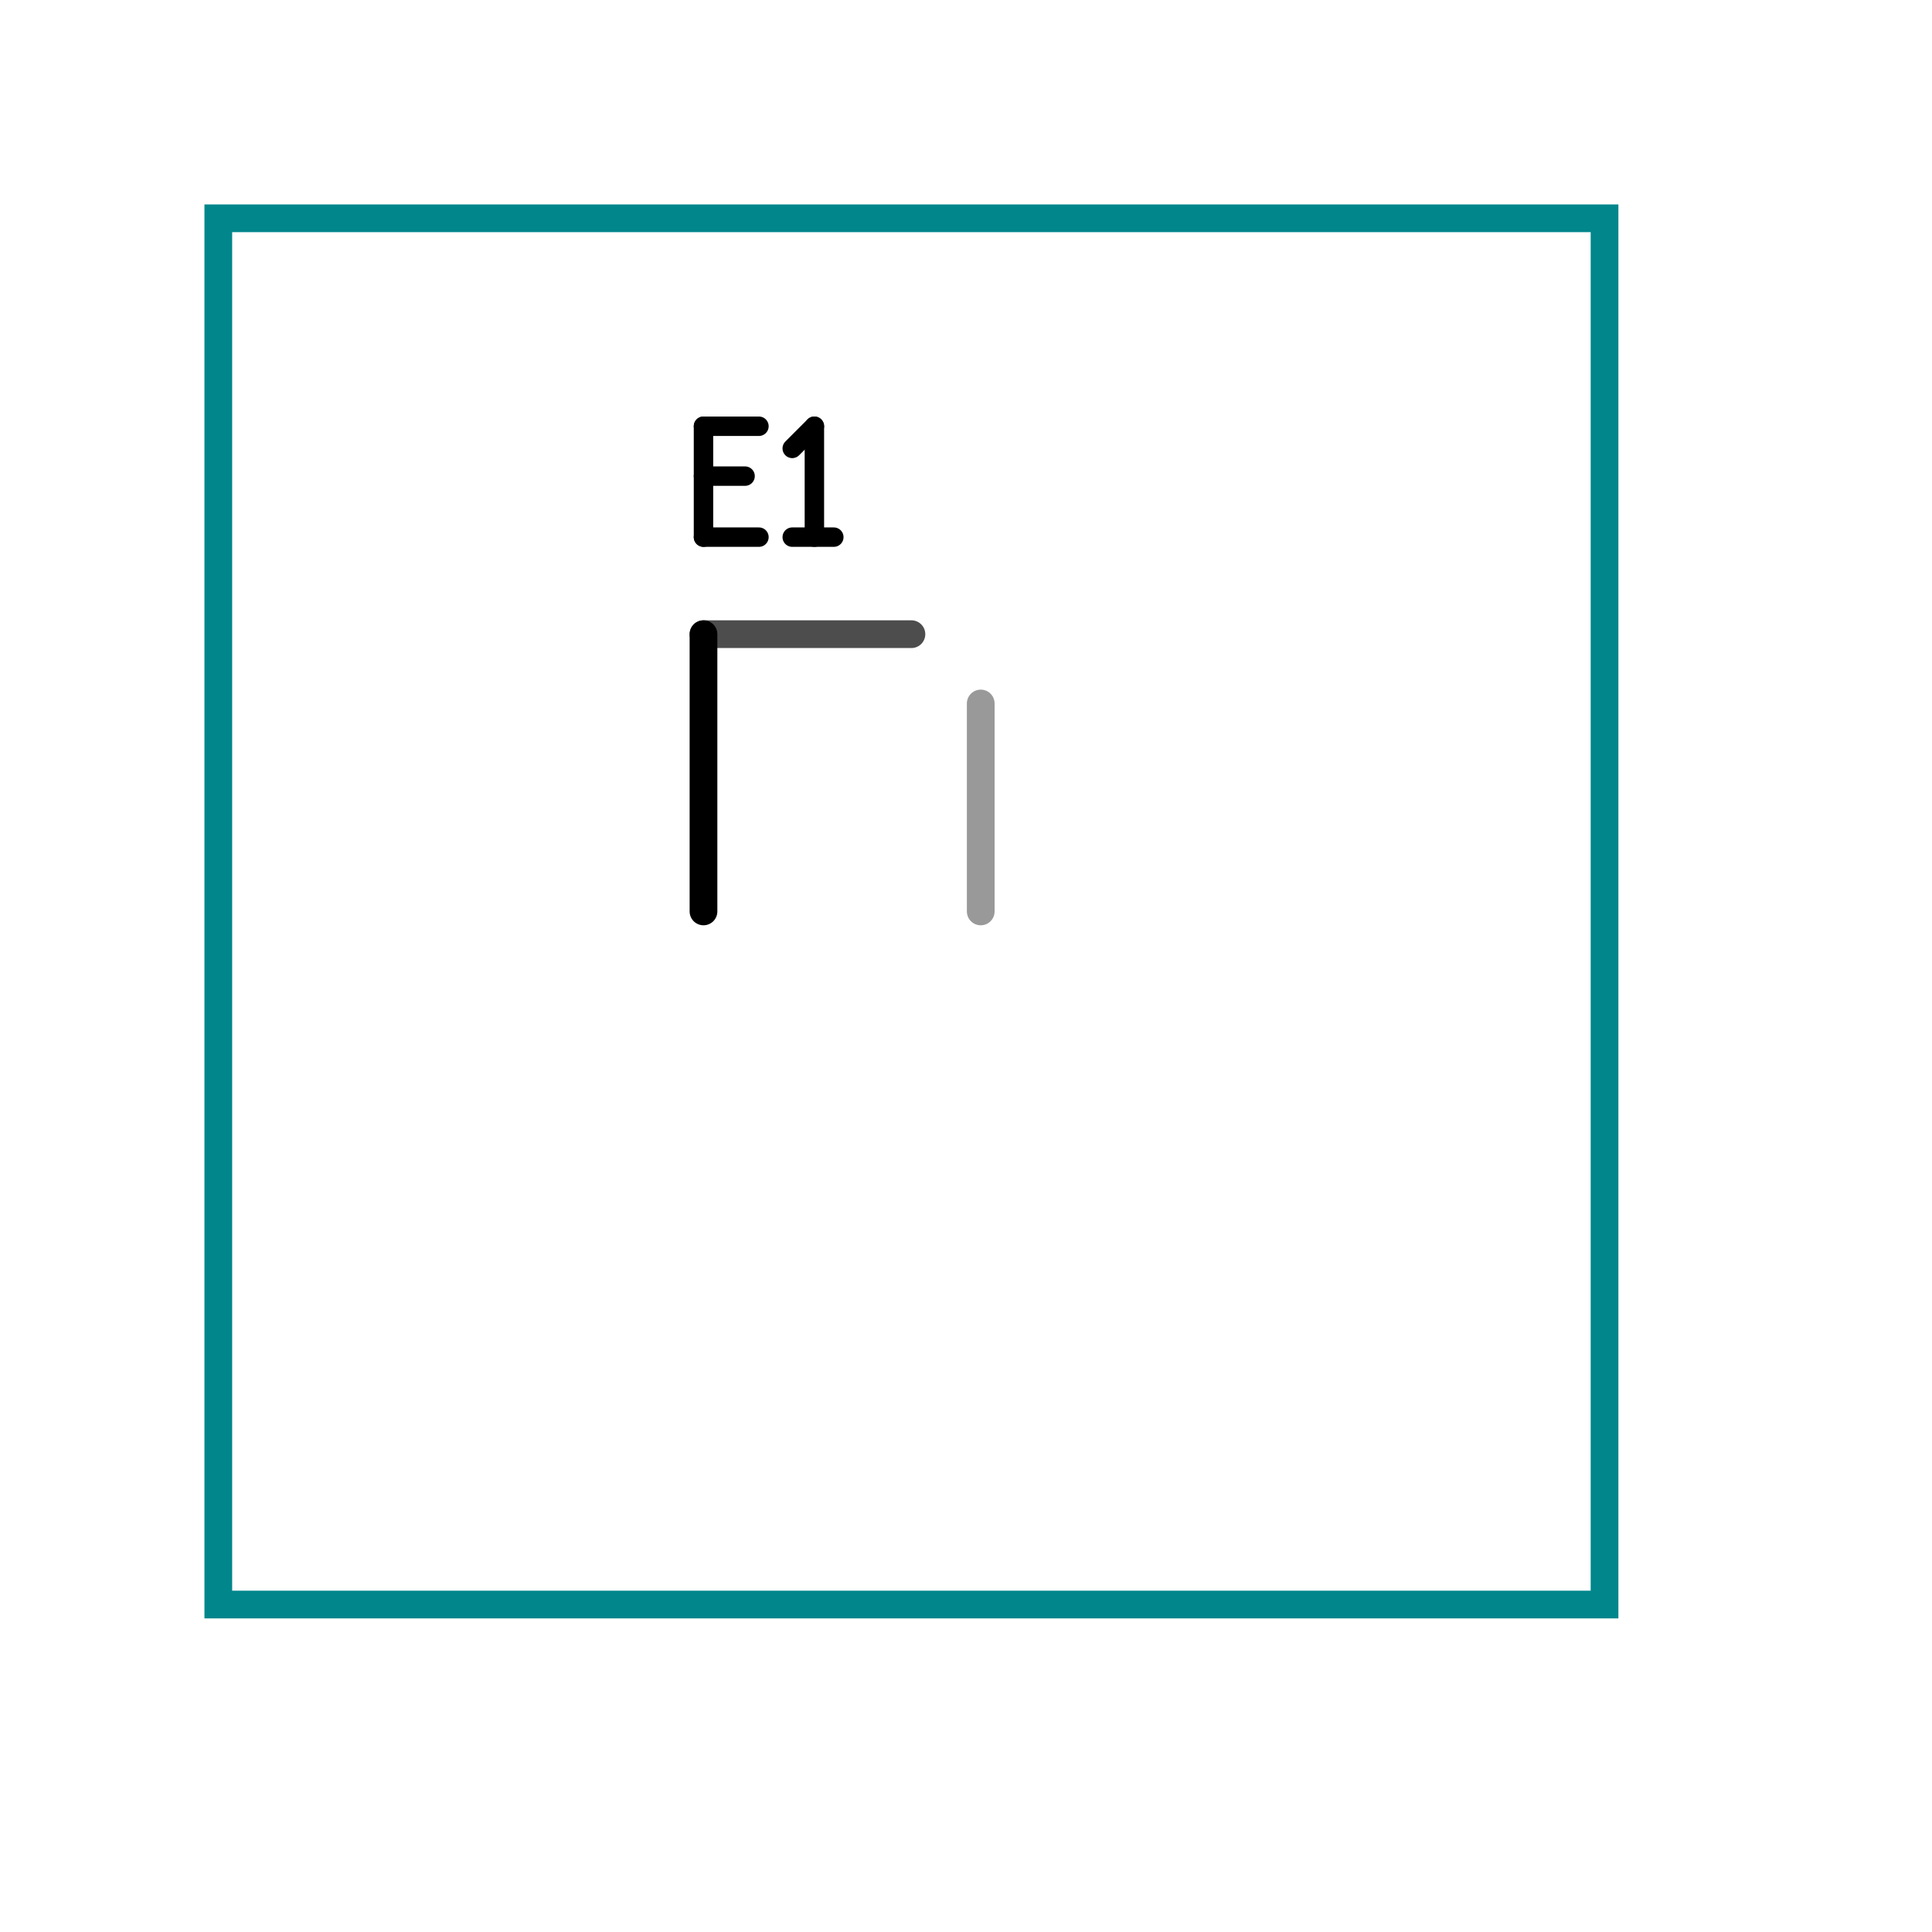
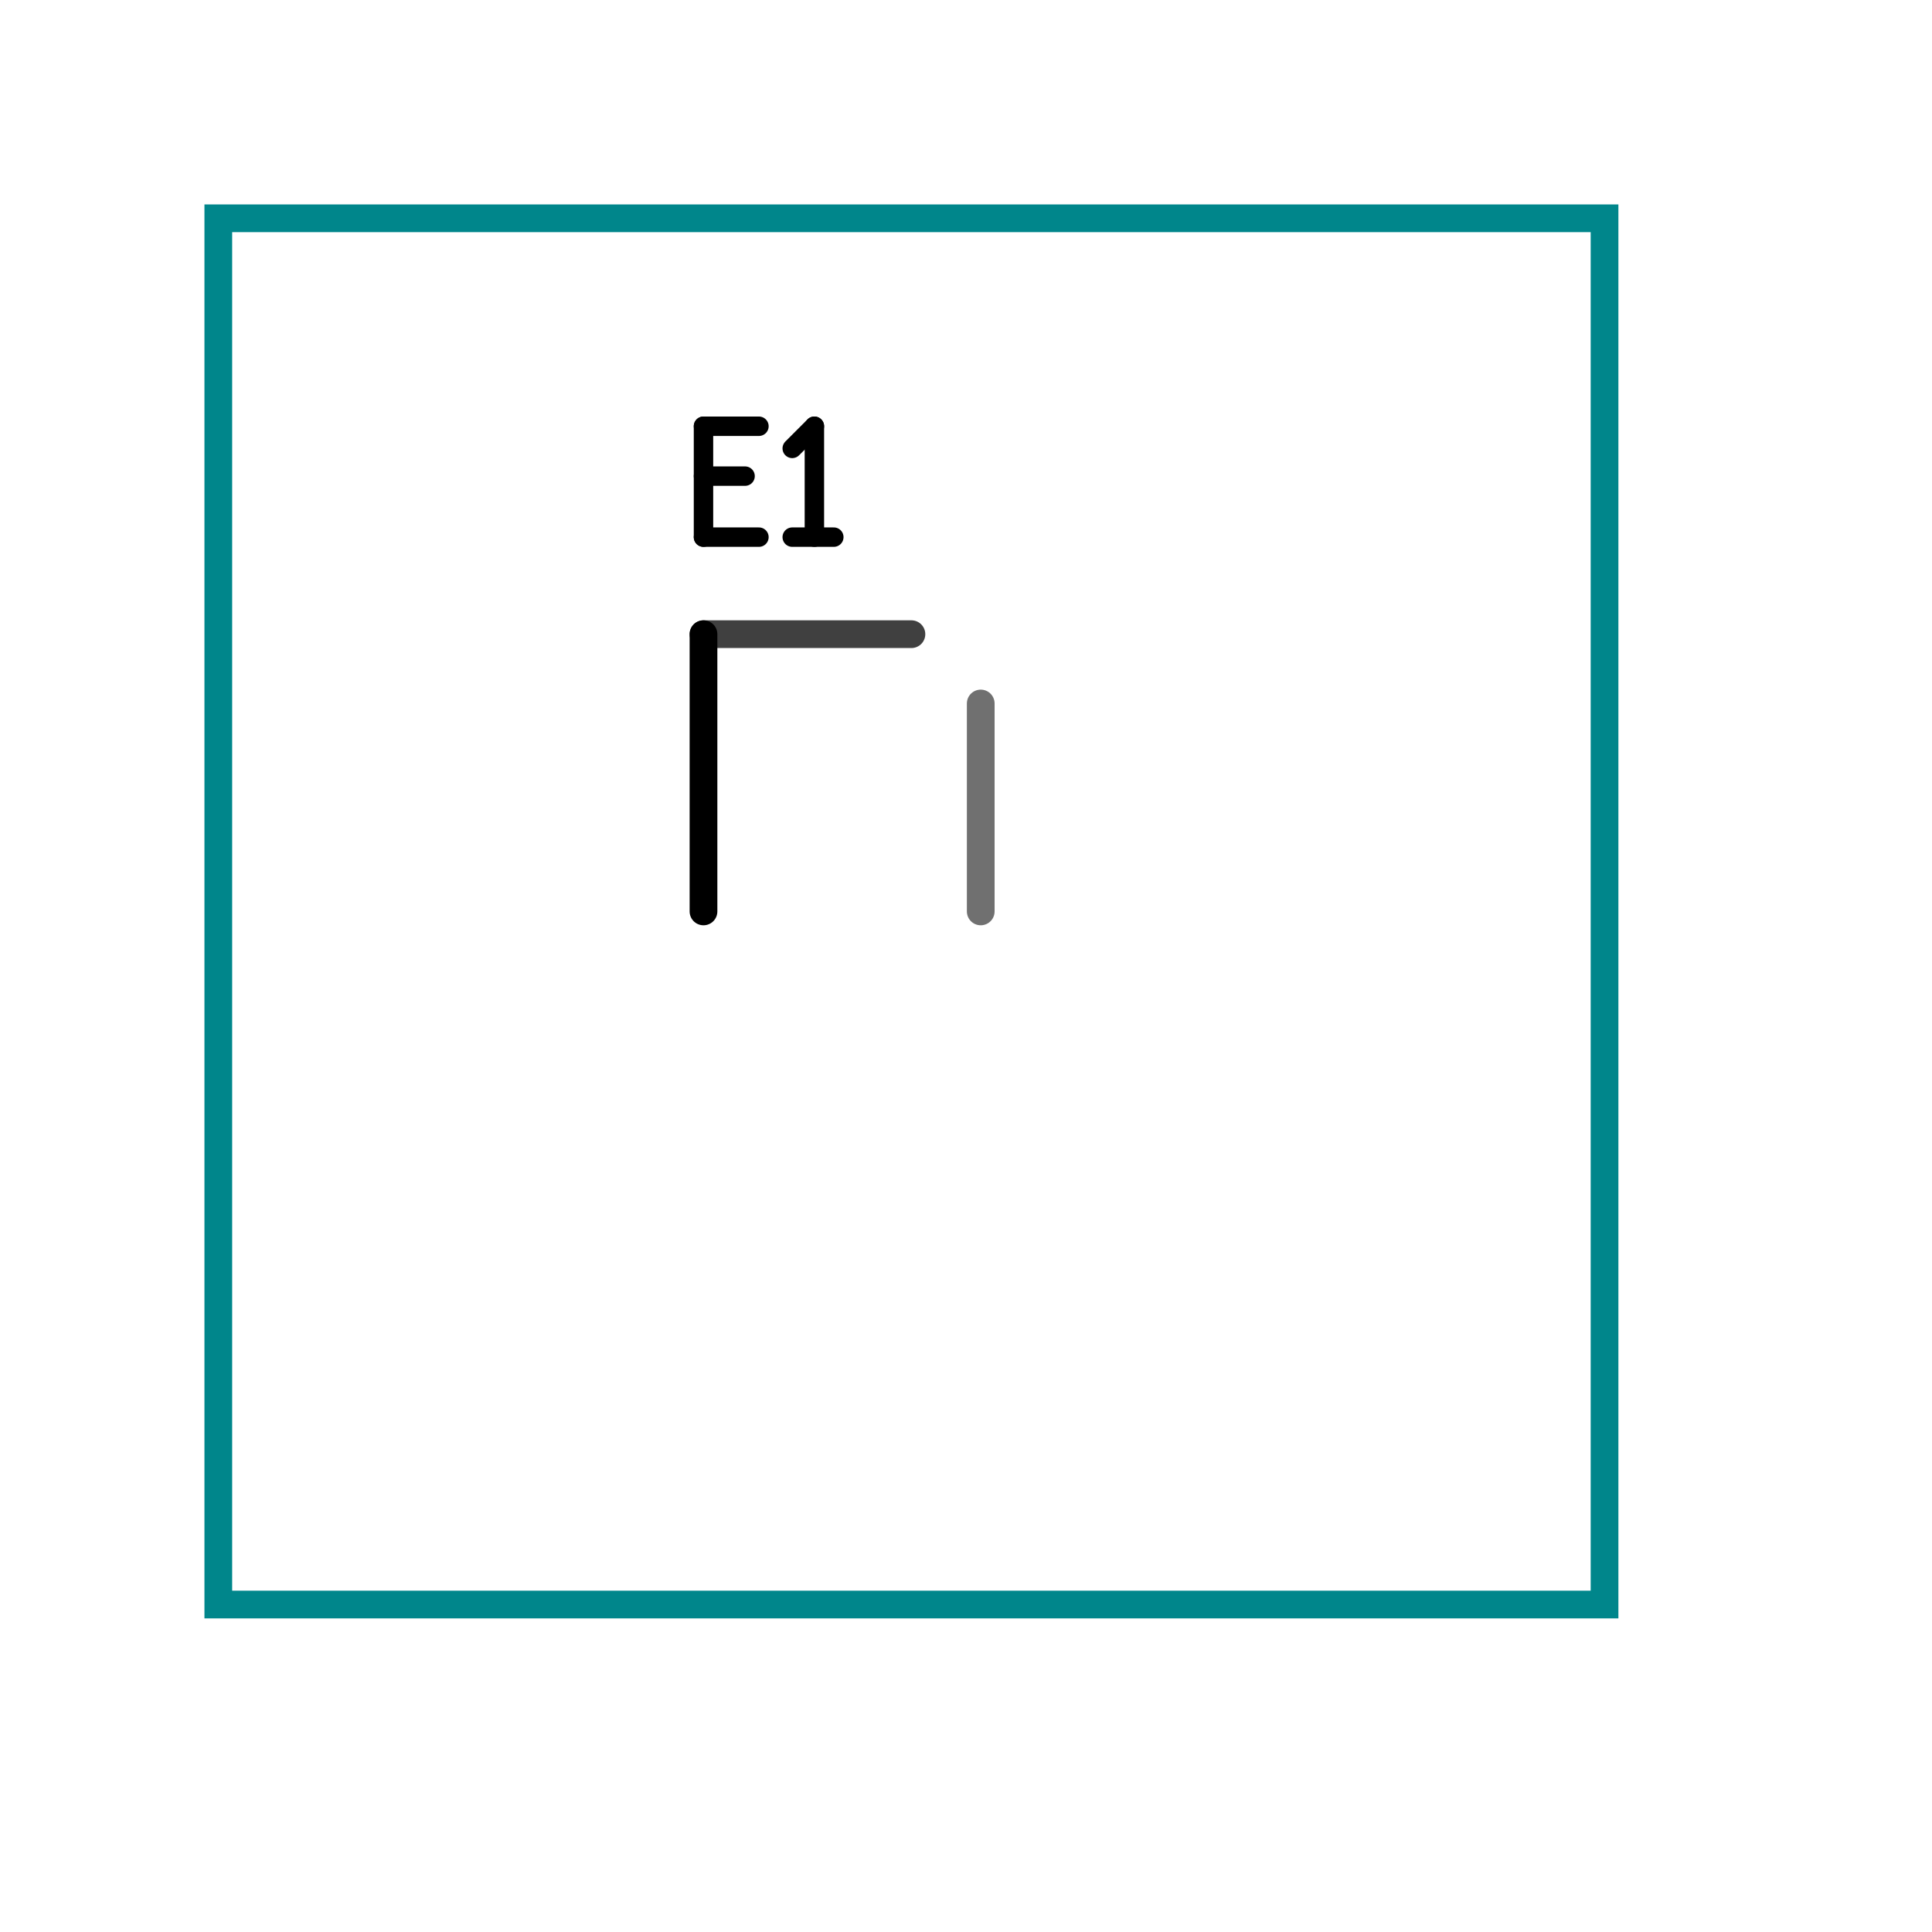
<svg xmlns="http://www.w3.org/2000/svg" version="1.0" width="1625.6" height="1625.6" viewBox="-2 -2 17.7 17.7">
  <g id="layer_7_group7">
</g>
  <g id="layer_5_group5">
</g>
  <g id="layer_10_bottom">
-     <line x1="6.985" y1="4.445" x2="6.985" y2="6.35" stroke-width="0.254" stroke="#999999" stroke-linecap="round" />
+     <line x1="6.985" y1="4.445" x2="6.985" y2="6.35" stroke-width="0.254" stroke="#707070" stroke-linecap="round" />
  </g>
  <g id="layer_3_top">
-     <line x1="4.445" y1="3.81" x2="6.35" y2="3.81" stroke-width="0.254" stroke="#4d4d4d" stroke-linecap="round" />
+     <line x1="4.445" y1="3.81" x2="6.35" y2="3.81" stroke-width="0.254" stroke="#404040" stroke-linecap="round" />
  </g>
  <g id="layer_1_topsilk">
    <line x1="4.445" y1="3.81" x2="4.445" y2="6.35" stroke-width="0.254" stroke="#000000" stroke-linecap="round" />
    <line x1="4.445" y1="2.362" x2="4.826" y2="2.362" stroke-width="0.178" stroke="#000000" stroke-linecap="round" />
    <line x1="4.445" y1="2.921" x2="4.953" y2="2.921" stroke-width="0.178" stroke="#000000" stroke-linecap="round" />
    <line x1="4.445" y1="1.905" x2="4.445" y2="2.921" stroke-width="0.178" stroke="#000000" stroke-linecap="round" />
    <line x1="4.445" y1="1.905" x2="4.953" y2="1.905" stroke-width="0.178" stroke="#000000" stroke-linecap="round" />
    <line x1="5.258" y1="2.108" x2="5.461" y2="1.905" stroke-width="0.178" stroke="#000000" stroke-linecap="round" />
    <line x1="5.461" y1="1.905" x2="5.461" y2="2.921" stroke-width="0.178" stroke="#000000" stroke-linecap="round" />
    <line x1="5.258" y1="2.921" x2="5.639" y2="2.921" stroke-width="0.178" stroke="#000000" stroke-linecap="round" />
  </g>
  <g id="layer_9_outline">
    <rect x="0" y="0" width="12.7" height="12.7" stroke-width="0.254" stroke="#00868b" stroke-linecap="round" fill="none" />
  </g>
</svg>
